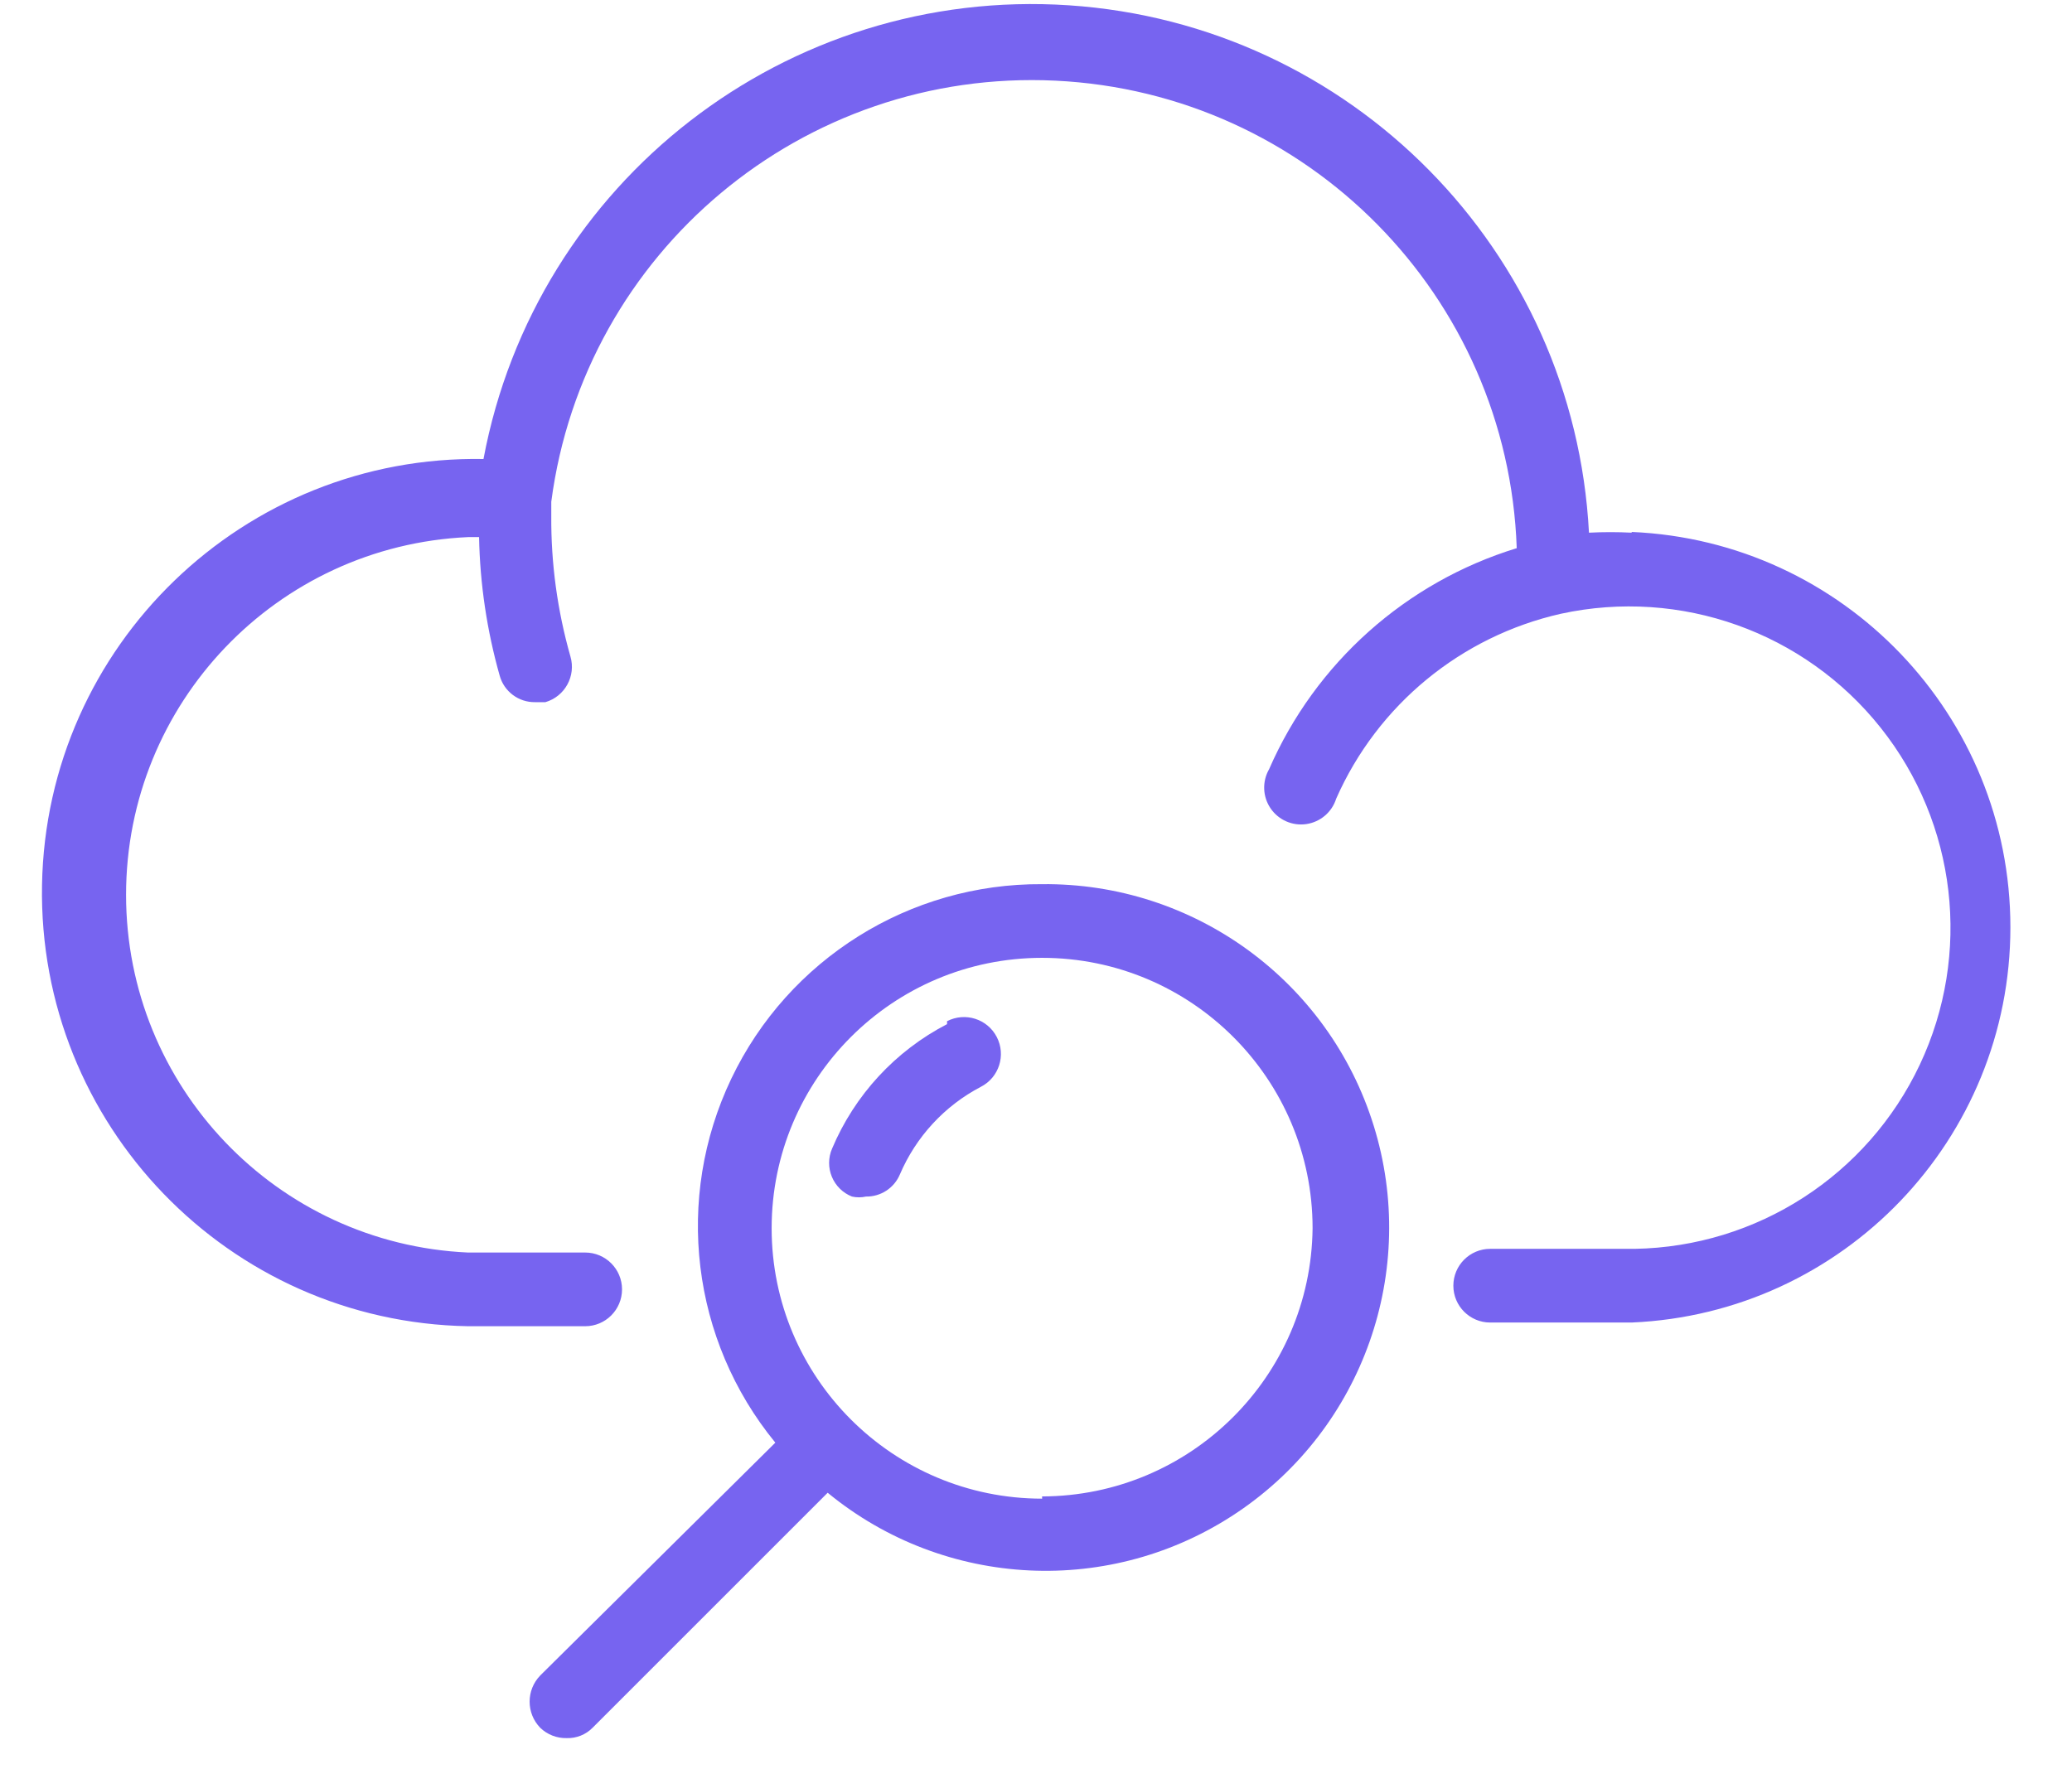
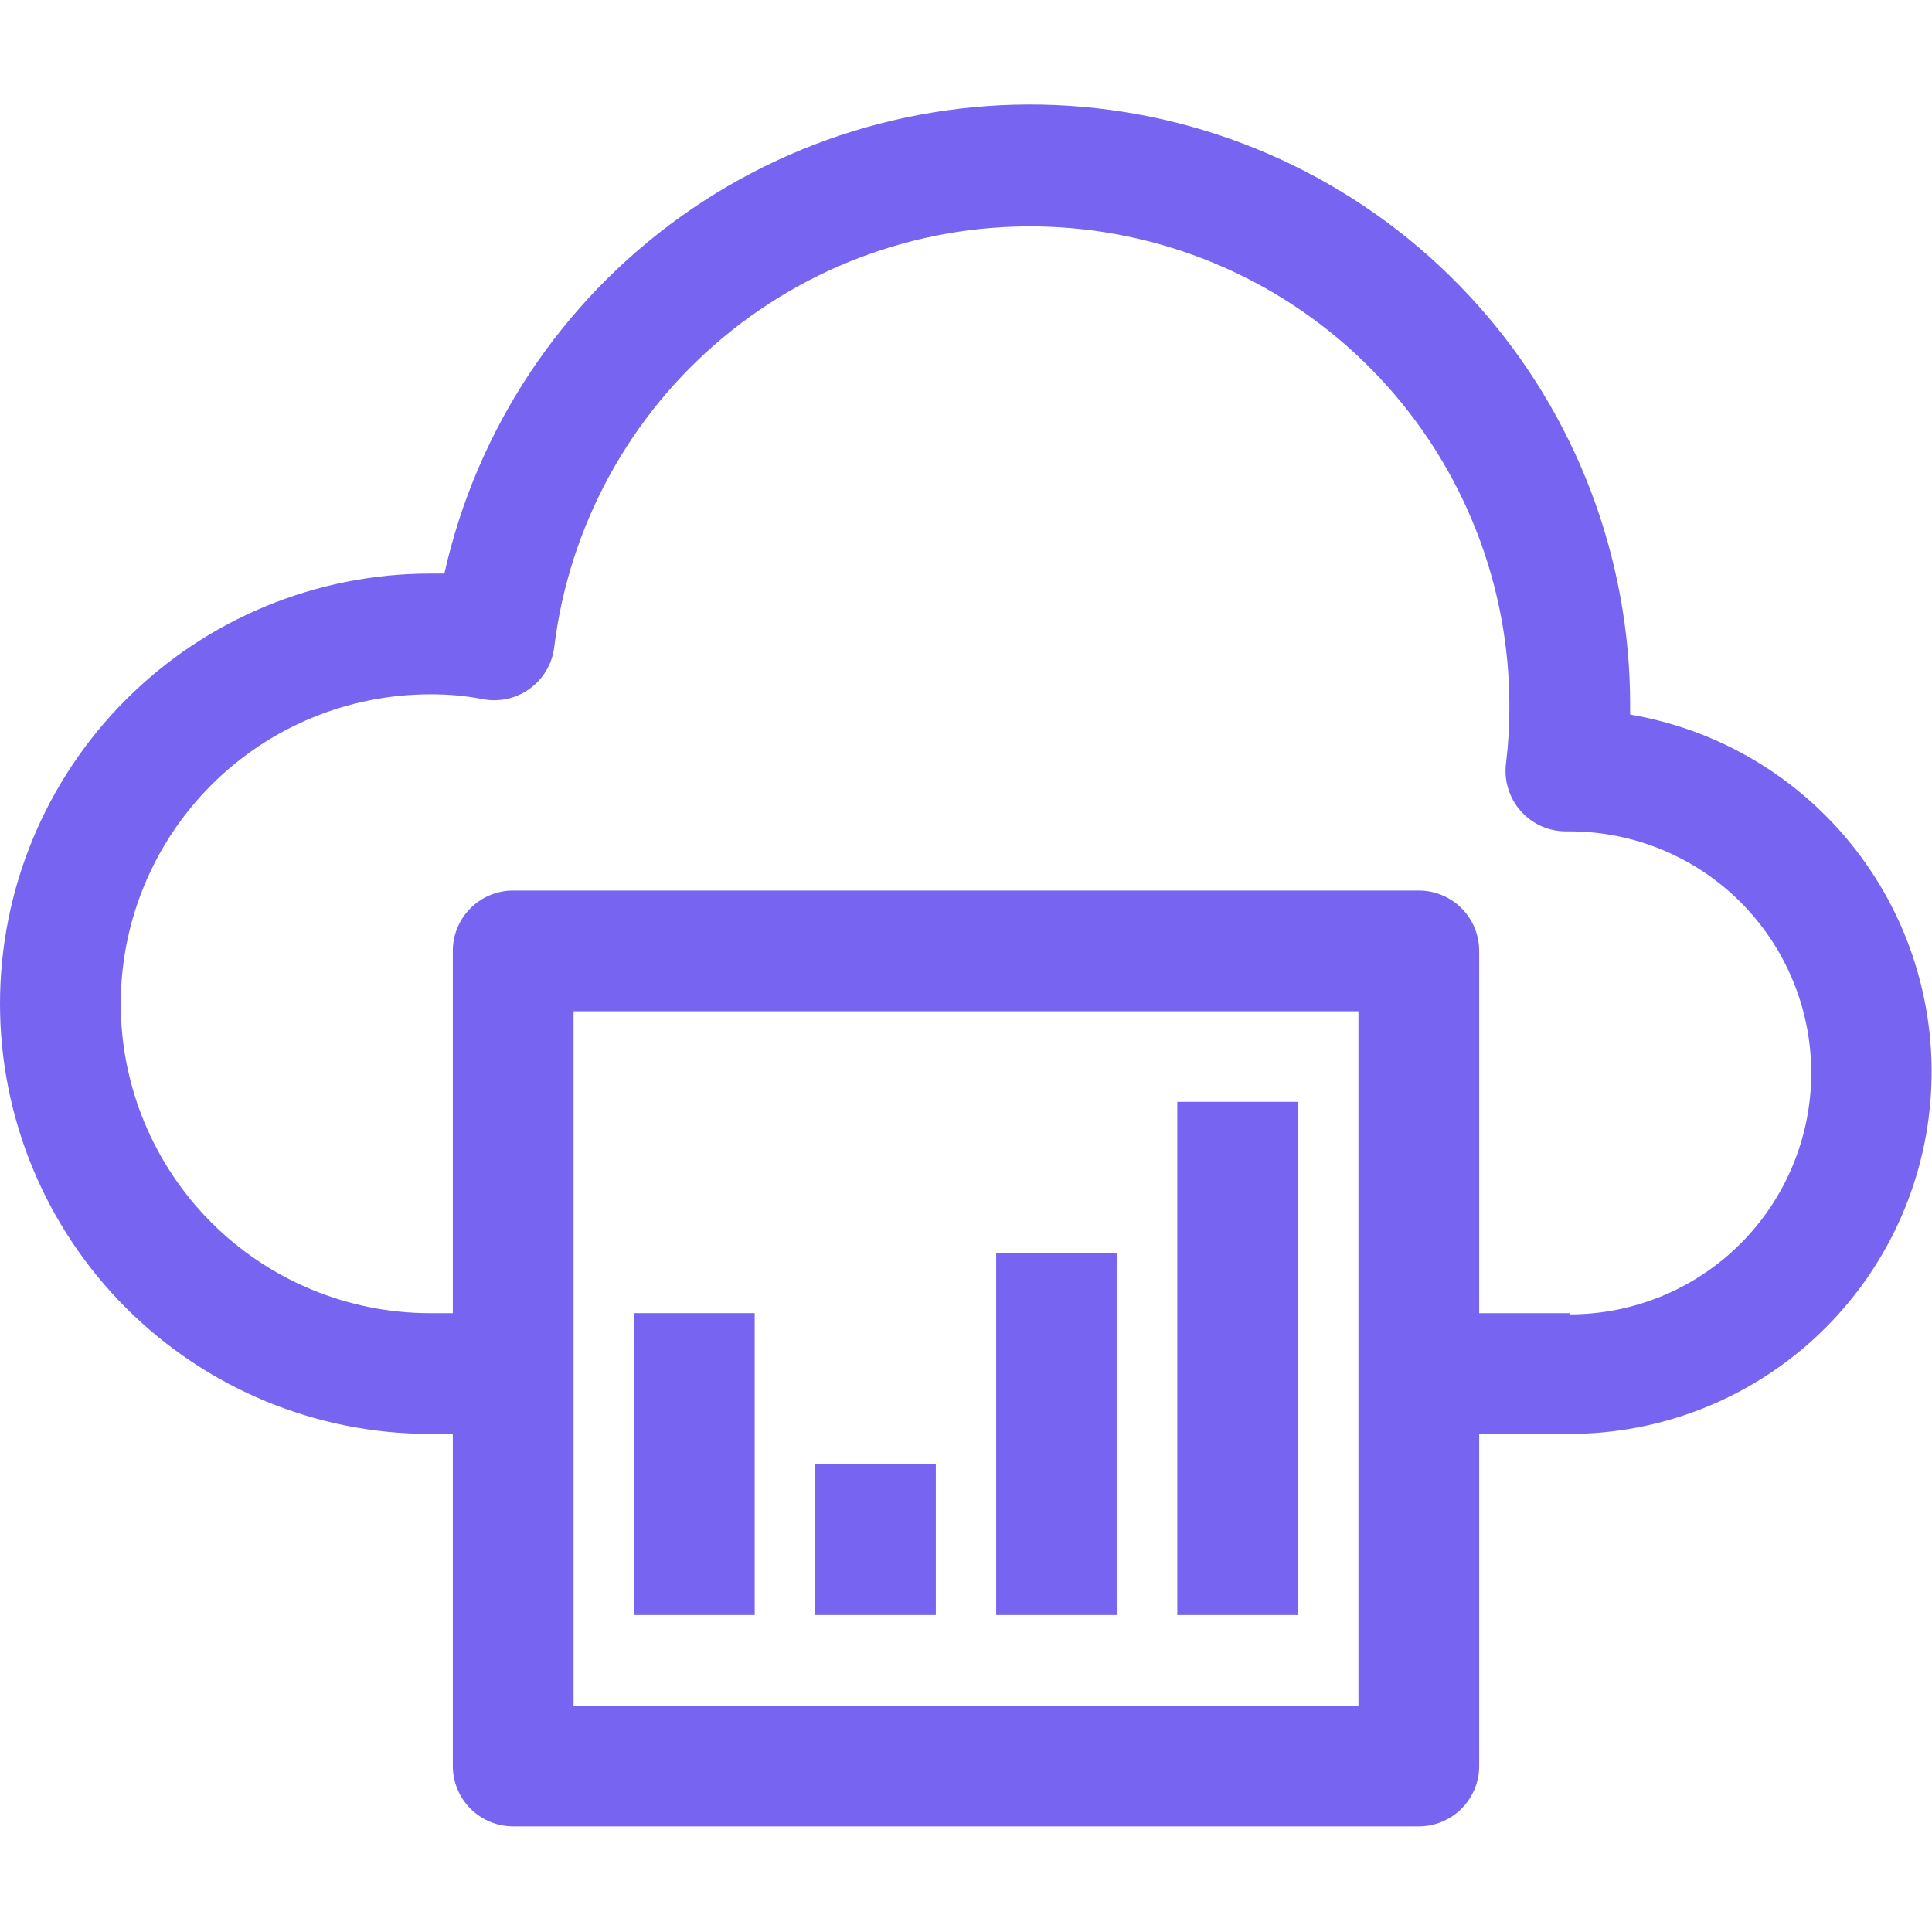
- <svg xmlns="http://www.w3.org/2000/svg" width="82" height="70" viewBox="0 0 82 70" fill="none">
-   <path d="M64.575 21.087C64.012 21.058 63.447 21.058 62.884 21.087C62.3 9.921 53.461 0.953 42.303 0.21C31.146 -0.534 21.195 7.18 19.134 18.171C9.654 18.002 1.832 25.549 1.663 35.029C1.494 44.509 9.042 52.331 18.521 52.5H23.159C23.964 52.5 24.617 51.847 24.617 51.041C24.617 50.236 23.964 49.583 23.159 49.583H18.521C10.95 49.239 4.989 43.001 4.989 35.423C4.989 27.844 10.95 21.606 18.521 21.262H18.959C18.995 23.117 19.27 24.96 19.775 26.746C19.948 27.374 20.524 27.806 21.175 27.796H21.584C22.357 27.57 22.801 26.761 22.575 25.987C22.059 24.176 21.803 22.3 21.817 20.416V19.862C23.118 9.962 31.793 2.713 41.767 3.193C51.741 3.673 59.681 11.72 60.025 21.7C55.638 23.046 52.058 26.243 50.225 30.45C49.946 30.934 49.968 31.536 50.282 31.998C50.596 32.461 51.147 32.703 51.7 32.622C52.254 32.54 52.712 32.15 52.88 31.616C54.518 27.905 57.818 25.189 61.775 24.296C66.508 23.268 71.413 25.017 74.427 28.807C77.442 32.597 78.042 37.77 75.975 42.15C73.909 46.529 69.534 49.355 64.692 49.437H58.975C58.17 49.437 57.517 50.09 57.517 50.896C57.517 51.701 58.17 52.354 58.975 52.354H64.575C72.955 51.992 79.562 45.093 79.562 36.706C79.562 28.319 72.955 21.42 64.575 21.058V21.087Z" fill="#7764F0" />
-   <path d="M41.242 35.001C35.996 34.966 31.202 37.967 28.941 42.702C26.68 47.436 27.359 53.05 30.684 57.109L21.38 66.326C20.82 66.903 20.82 67.82 21.38 68.397C21.661 68.668 22.039 68.815 22.43 68.805C22.812 68.817 23.182 68.669 23.45 68.397L32.755 59.092C37.394 62.905 43.986 63.221 48.969 59.87C53.953 56.518 56.145 50.294 54.364 44.559C52.581 38.824 47.247 34.938 41.242 35.001ZM41.242 59.326C35.33 59.326 30.538 54.533 30.538 48.622C30.538 42.71 35.33 37.917 41.242 37.917C47.154 37.917 51.946 42.71 51.946 48.622C51.882 54.492 47.113 59.223 41.242 59.238V59.326Z" fill="#7764F0" />
-   <path d="M37.48 40.542C35.433 41.602 33.823 43.347 32.929 45.471C32.776 45.826 32.773 46.228 32.922 46.586C33.07 46.943 33.357 47.225 33.717 47.367C33.9 47.408 34.089 47.408 34.271 47.367C34.855 47.377 35.386 47.03 35.613 46.492C36.25 44.999 37.383 43.773 38.821 43.021C39.538 42.651 39.819 41.769 39.448 41.052C39.078 40.335 38.196 40.055 37.48 40.425V40.542Z" fill="#7764F0" />
+ <svg xmlns="http://www.w3.org/2000/svg" width="80" height="80" viewBox="0 0 80 80" fill="none">
+   <path d="M67.5 29.576V29.226C67.512 23.104 65.263 17.193 61.185 12.627C57.108 8.06 51.488 5.16 45.404 4.481C39.32 3.803 33.199 5.394 28.216 8.95C23.232 12.506 19.737 17.776 18.4 23.751H17.812C13.088 23.751 8.558 25.627 5.217 28.968C1.877 32.308 0 36.839 0 41.563C0 46.287 1.877 50.818 5.217 54.158C8.558 57.499 13.088 59.376 17.812 59.376H18.75V73.126C18.75 73.789 19.013 74.425 19.482 74.894C19.951 75.362 20.587 75.626 21.25 75.626H58.75C59.413 75.626 60.049 75.362 60.518 74.894C60.987 74.425 61.25 73.789 61.25 73.126V59.376H65C68.758 59.372 72.378 57.957 75.143 55.412C77.908 52.866 79.617 49.375 79.932 45.63C80.246 41.885 79.143 38.158 76.841 35.188C74.539 32.217 71.205 30.218 67.5 29.588V29.576ZM56.25 70.626H23.75V41.876H56.25V70.626ZM65 54.376H61.25V39.376C61.25 38.713 60.987 38.077 60.518 37.608C60.049 37.139 59.413 36.876 58.75 36.876H21.25C20.587 36.876 19.951 37.139 19.482 37.608C19.013 38.077 18.75 38.713 18.75 39.376V54.376H17.812C14.414 54.376 11.155 53.026 8.753 50.623C6.35 48.22 5 44.961 5 41.563C5 38.165 6.35 34.906 8.753 32.503C11.155 30.101 14.414 28.751 17.812 28.751C18.547 28.745 19.279 28.812 20 28.951C20.337 29.015 20.684 29.009 21.018 28.933C21.353 28.858 21.669 28.714 21.945 28.511C22.222 28.308 22.454 28.05 22.627 27.754C22.8 27.458 22.91 27.129 22.95 26.788C23.57 21.767 26.085 17.173 29.979 13.944C33.873 10.714 38.853 9.093 43.902 9.413C48.951 9.732 53.688 11.967 57.144 15.661C60.601 19.355 62.517 24.229 62.5 29.288C62.501 30.061 62.455 30.833 62.362 31.601C62.316 31.955 62.346 32.316 62.451 32.657C62.555 32.999 62.732 33.315 62.969 33.583C63.206 33.85 63.498 34.064 63.824 34.21C64.151 34.355 64.505 34.429 64.862 34.426H65C67.652 34.426 70.196 35.479 72.071 37.355C73.946 39.23 75 41.773 75 44.426C75 47.078 73.946 49.621 72.071 51.497C70.196 53.372 67.652 54.426 65 54.426V54.376Z" fill="#7764F0" />
+   <path d="M48.75 45.625H53.75V66.875H48.75V45.625ZM41.25 51.875H46.25V66.875H41.25V51.875ZM33.75 60.625H38.75V66.875H33.75V60.625ZM26.25 54.375H31.25V66.875H26.25V54.375Z" fill="#7764F0" />
</svg>
